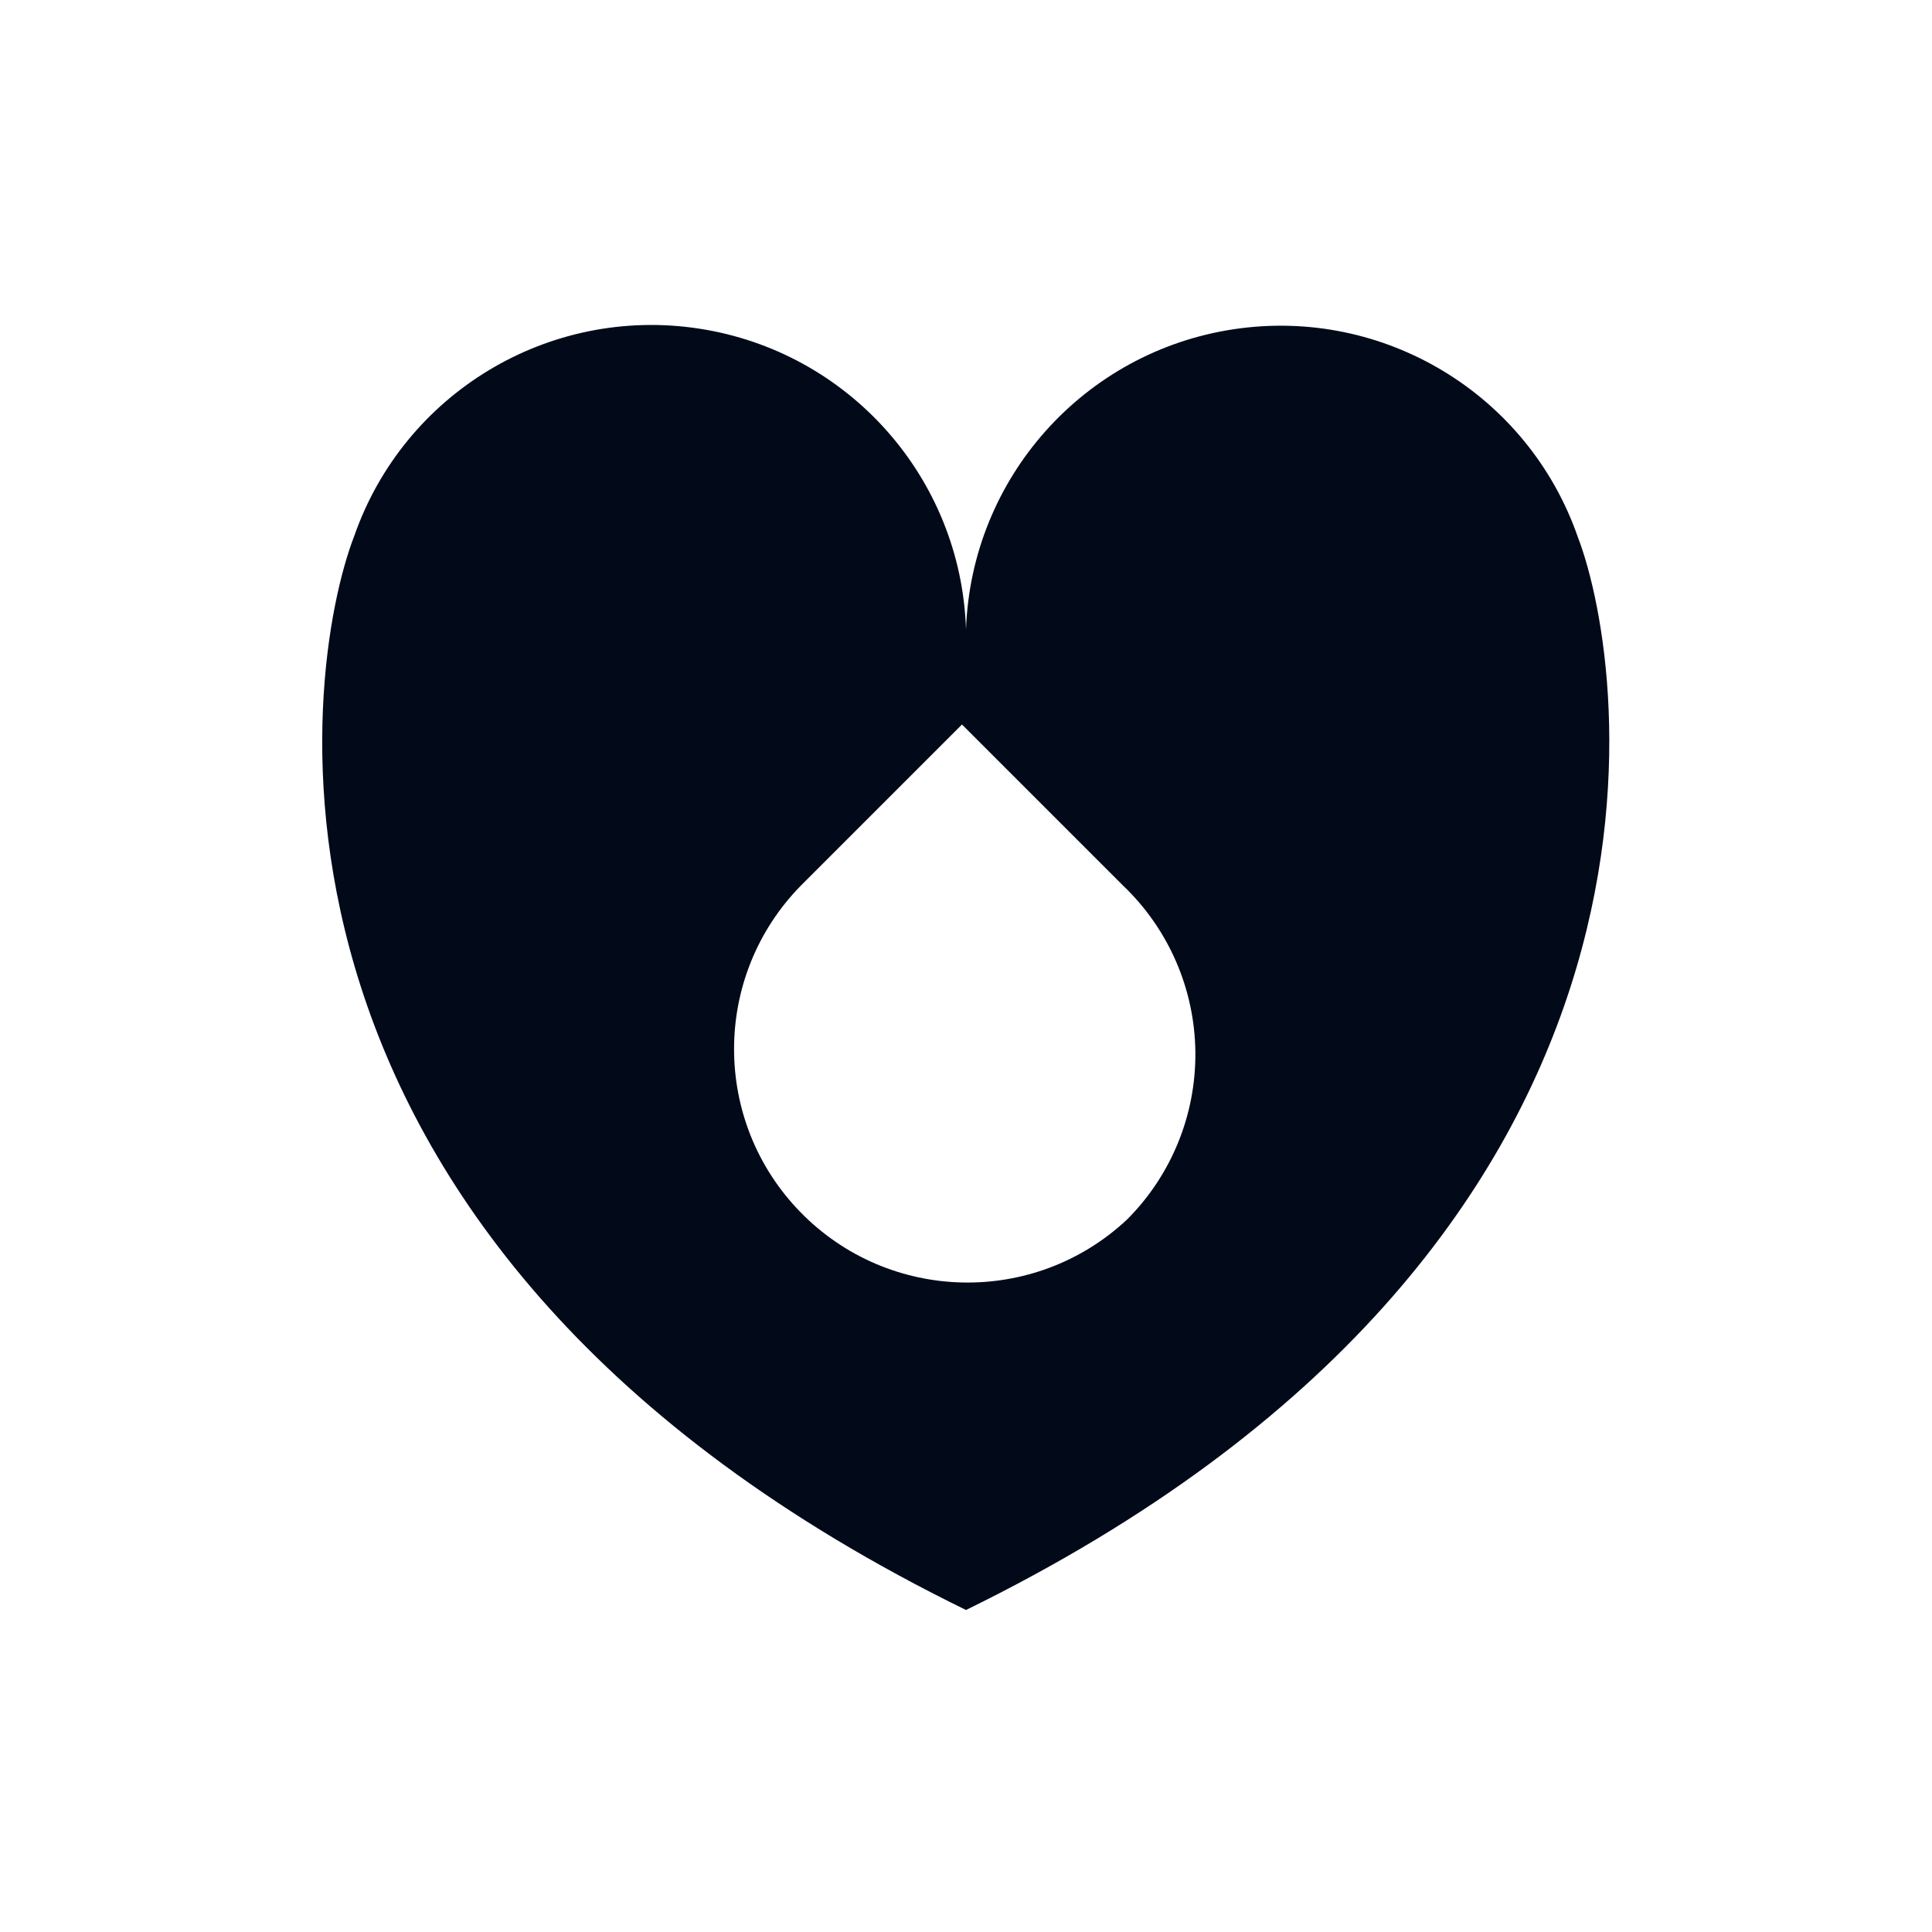
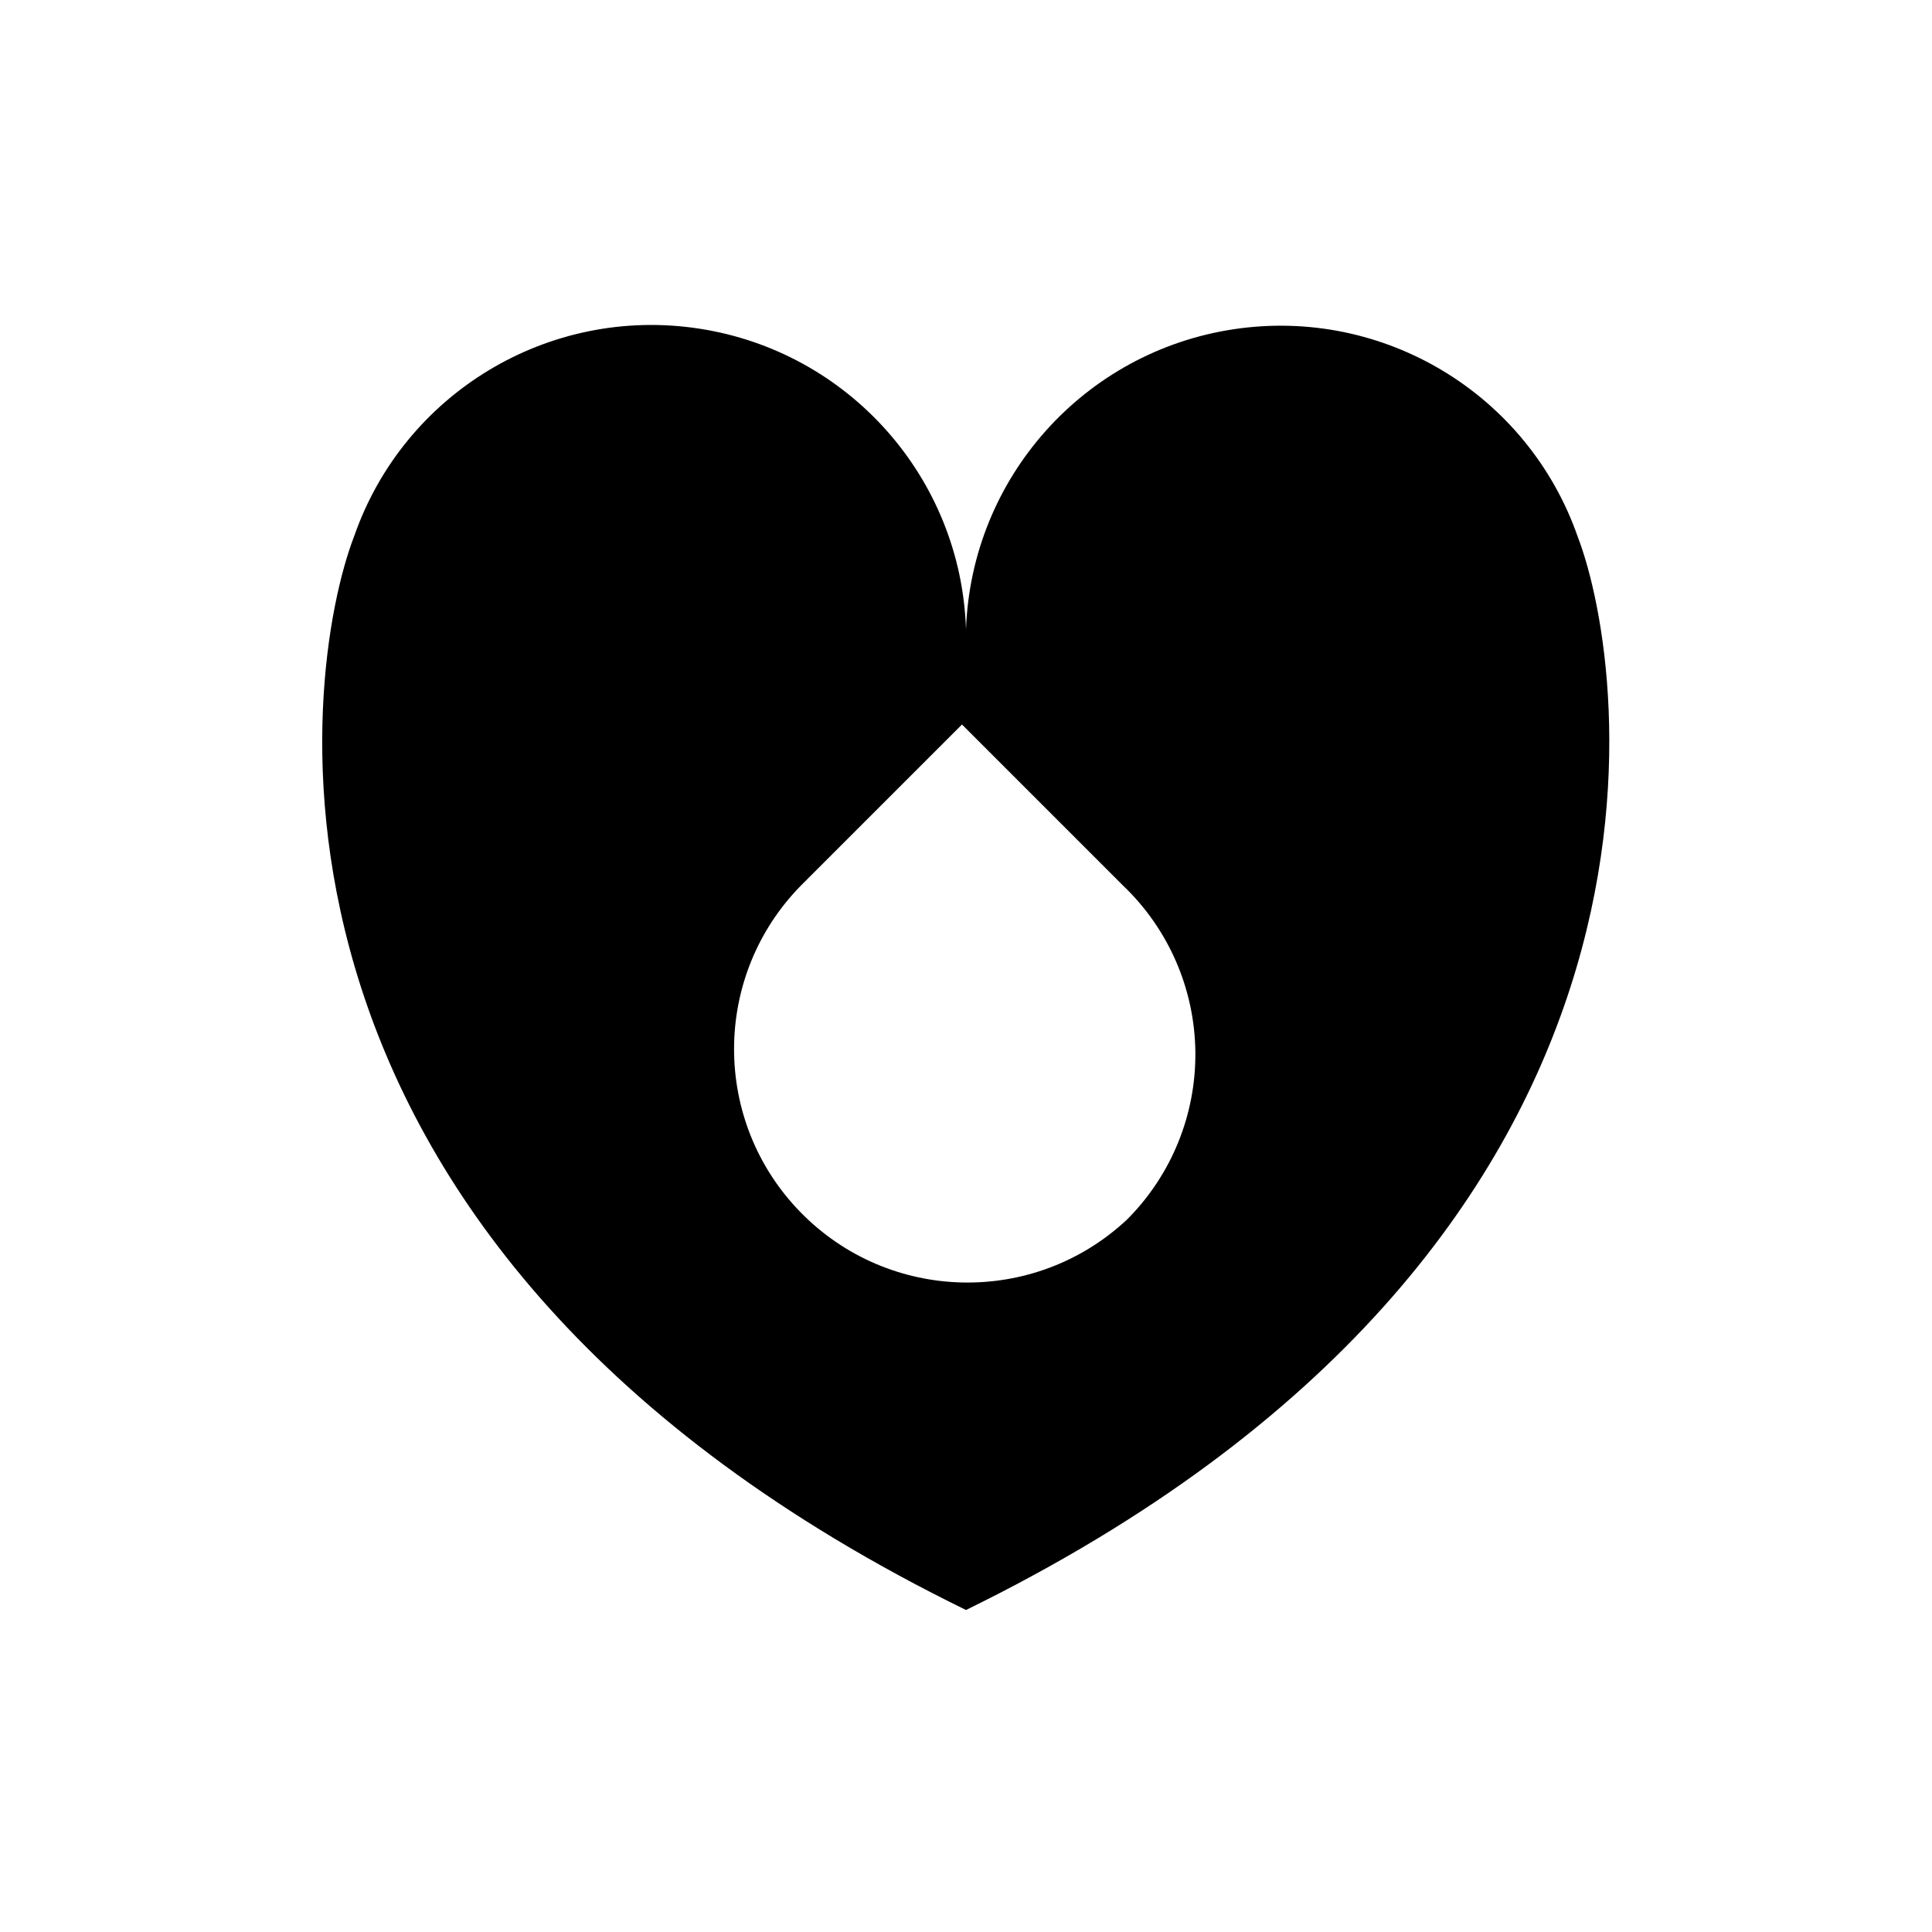
<svg xmlns="http://www.w3.org/2000/svg" viewBox="0 0 24 24">
-   <path d="M19.6,6.67h0A3.91,3.91,0,0,0,12,7.82,3.91,3.91,0,0,0,4.4,6.66h0C3.75,8.34,2.74,15.47,12,20h0C21.25,15.47,20.24,8.34,19.6,6.67ZM14,15.15A2.9,2.9,0,0,1,9.95,11l2-2,2,2A2.9,2.9,0,0,1,14,15.15Z" style="fill:#020a1a" />
+   <path d="M19.6,6.67h0A3.91,3.91,0,0,0,12,7.82,3.91,3.91,0,0,0,4.4,6.66h0C3.75,8.34,2.74,15.47,12,20h0C21.25,15.47,20.24,8.34,19.6,6.67ZM14,15.15A2.9,2.9,0,0,1,9.95,11l2-2,2,2A2.9,2.9,0,0,1,14,15.15Z" />
</svg>
